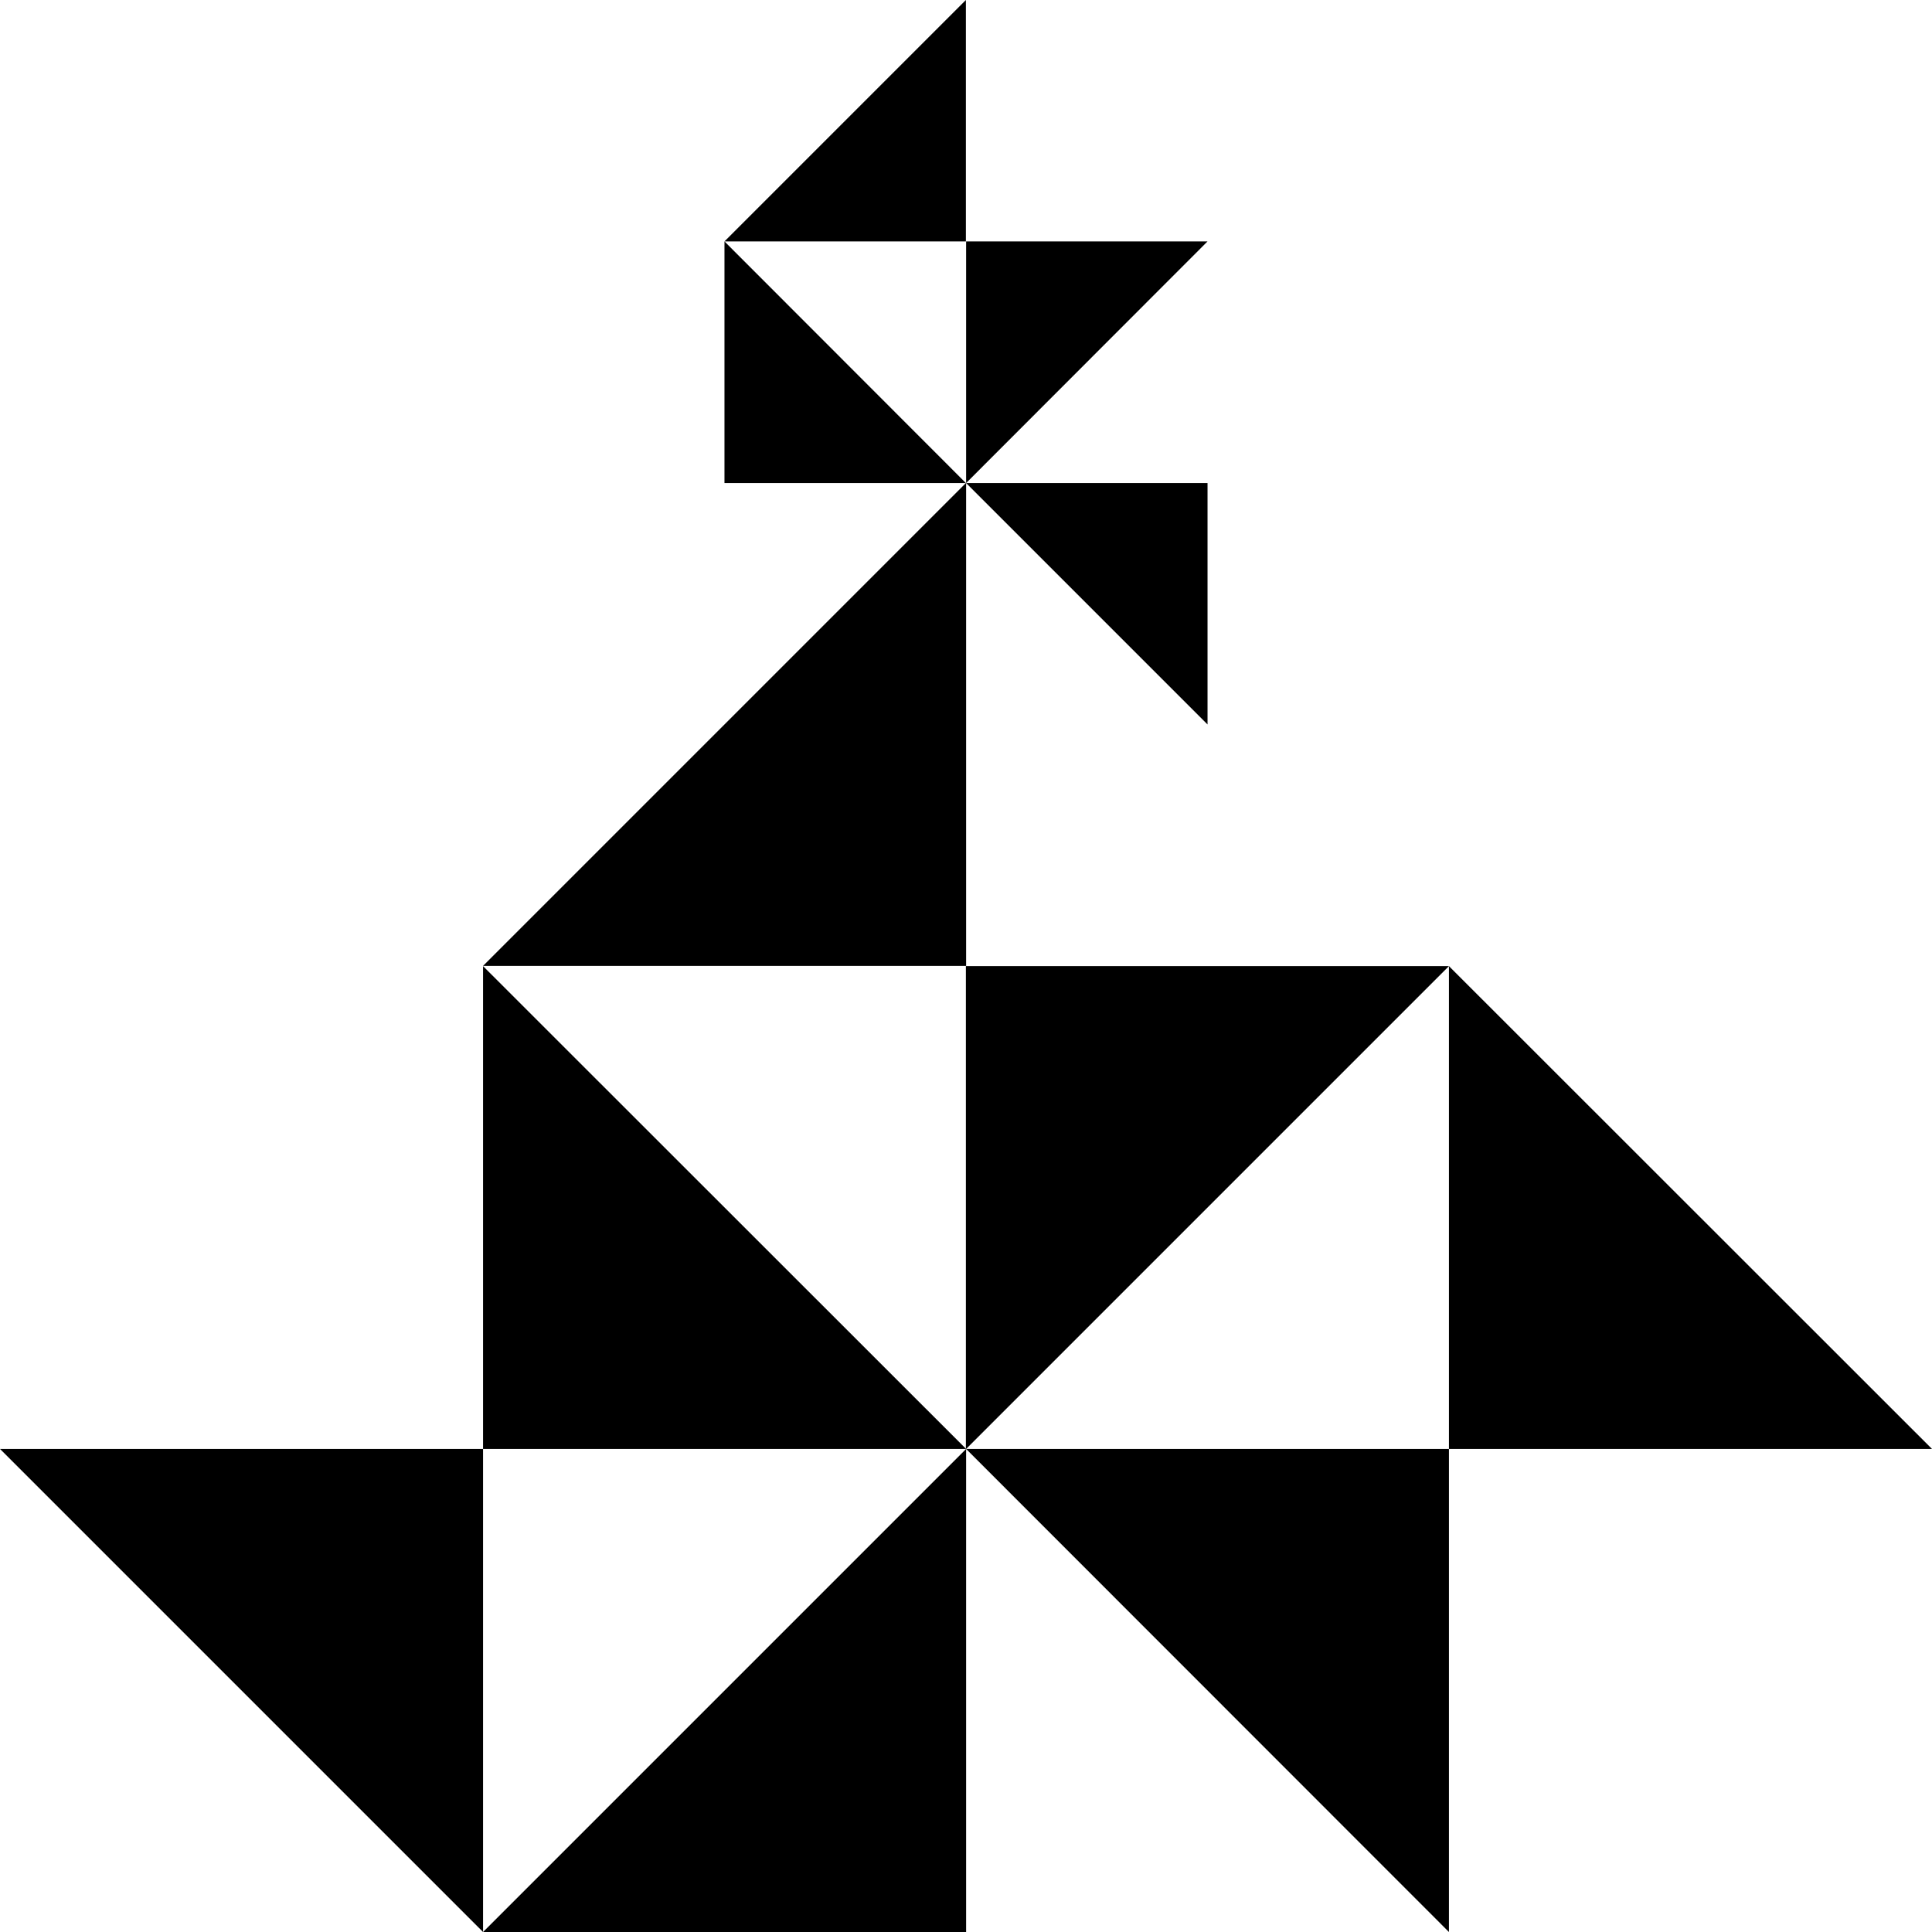
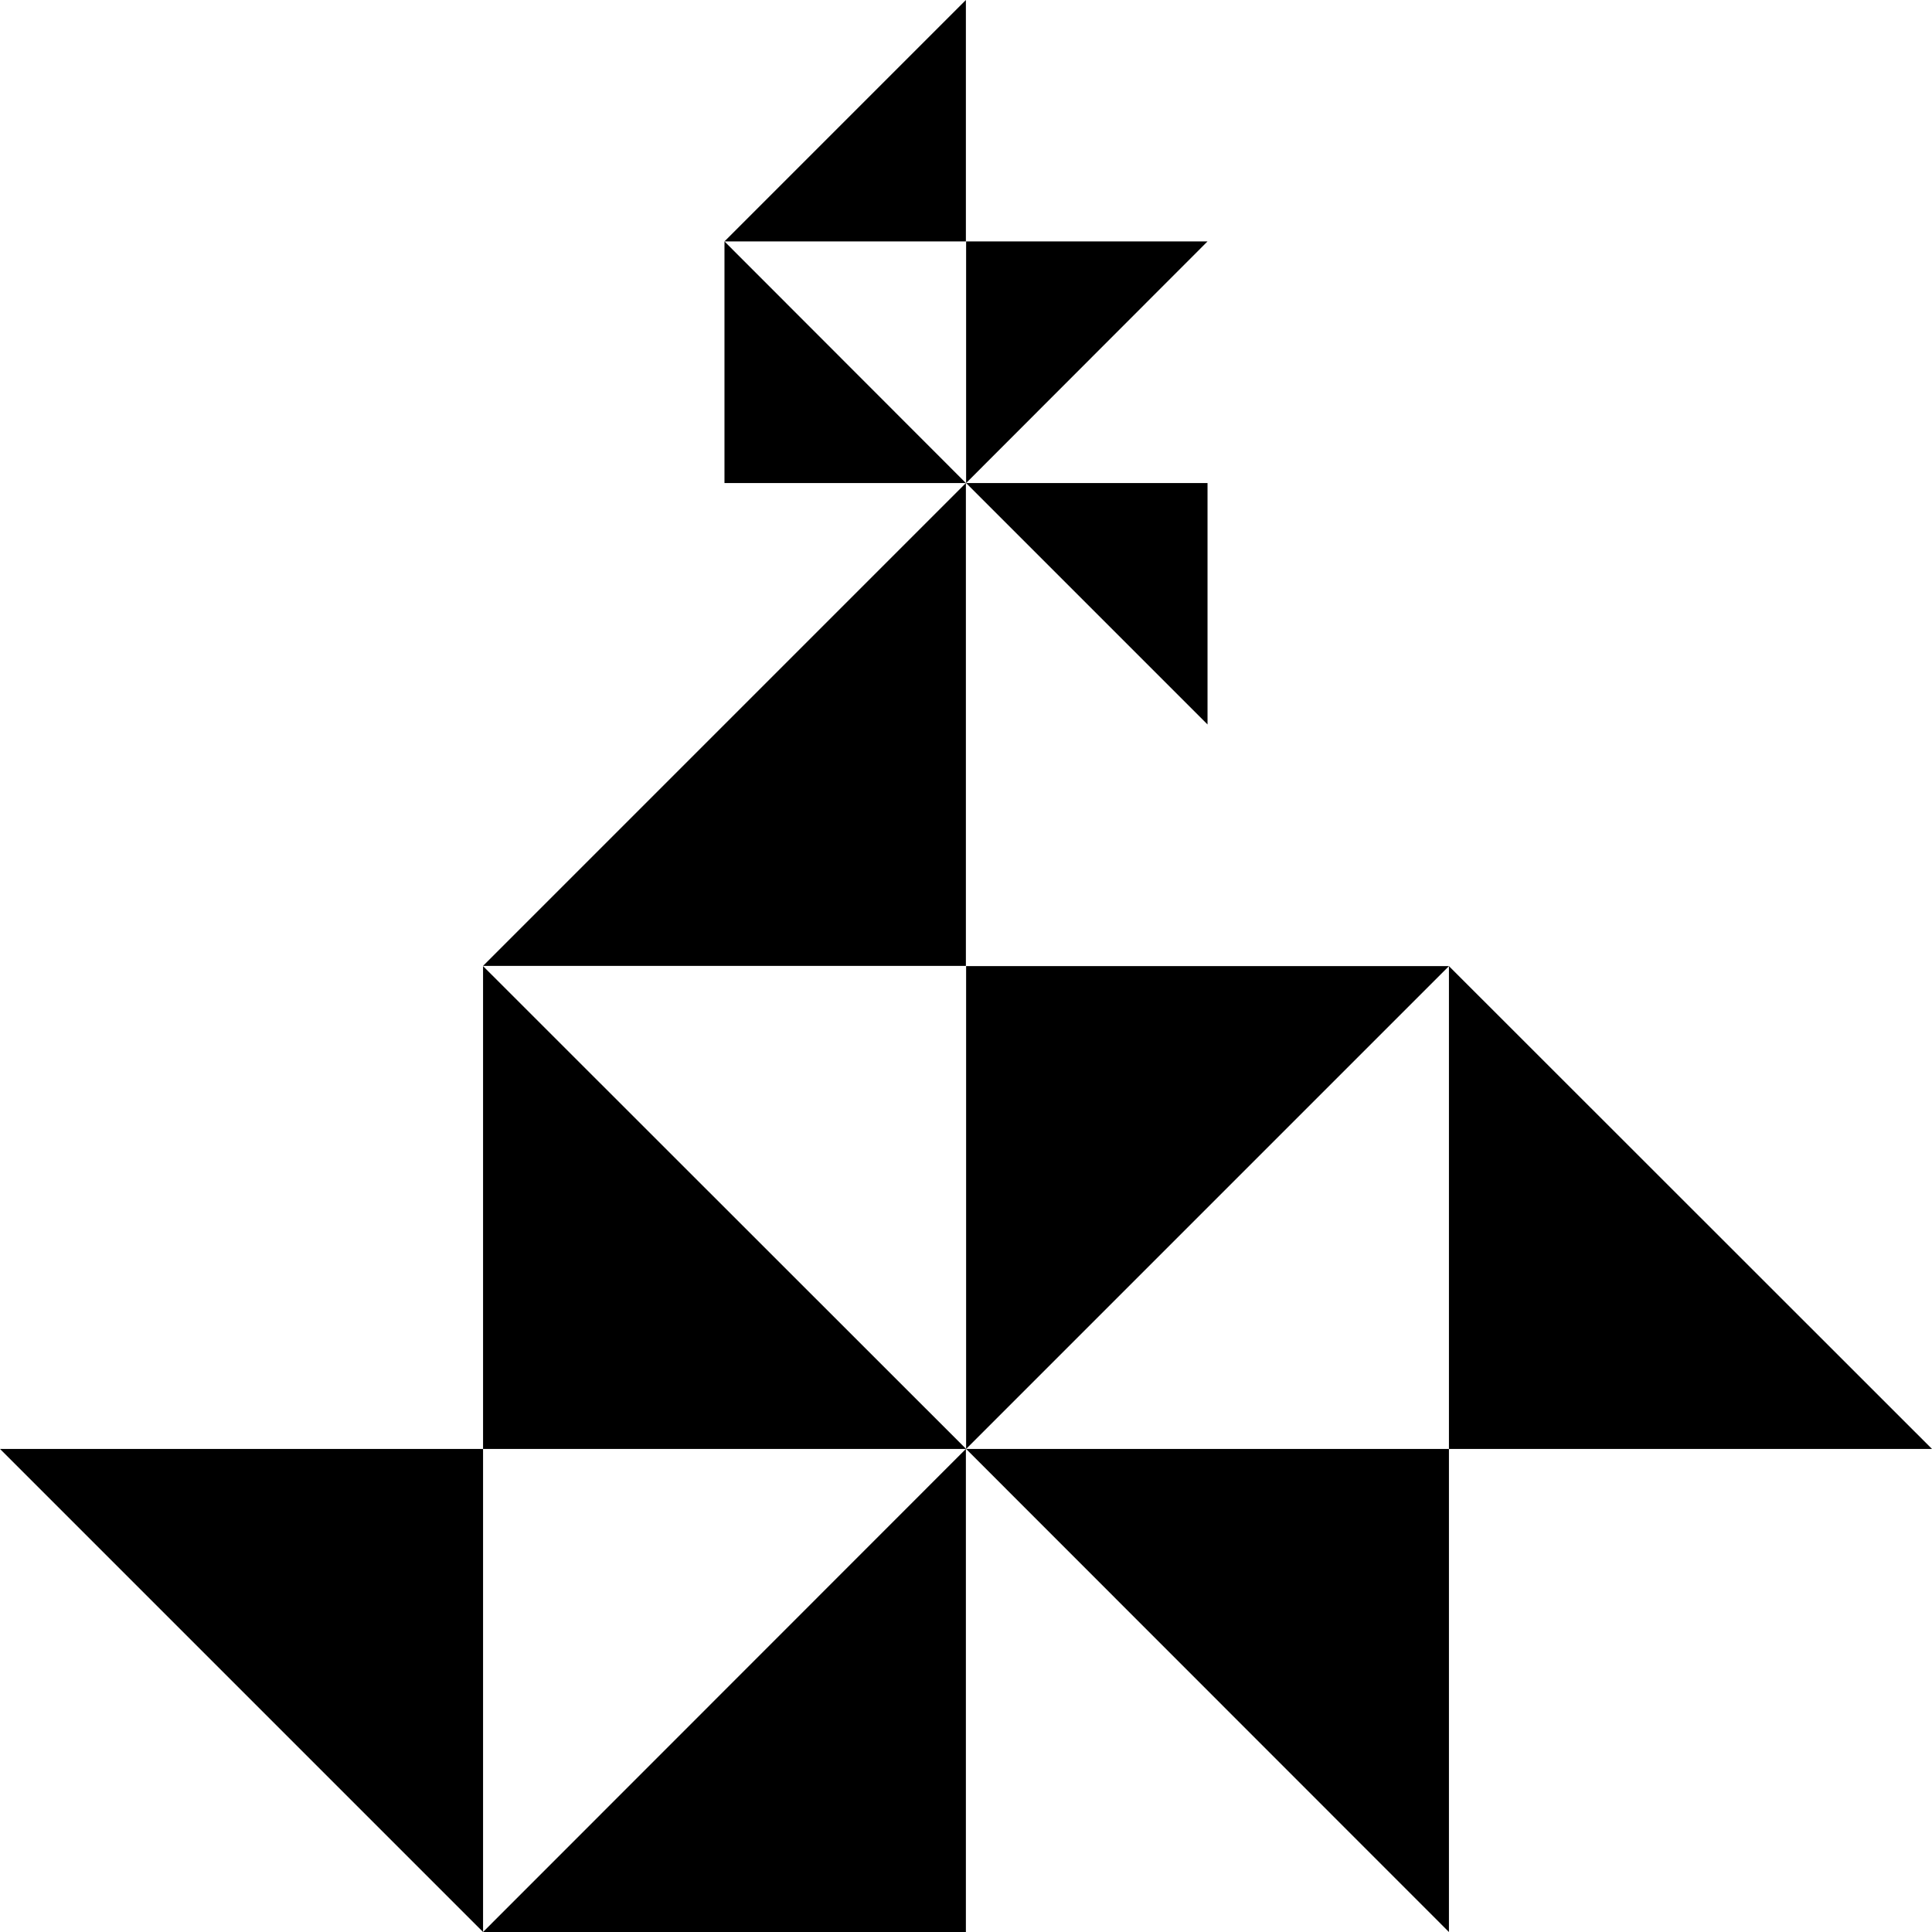
- <svg xmlns="http://www.w3.org/2000/svg" width="32" height="32" viewBox="0 0 8.467 8.467" version="1.1" id="svg1513">
-   <defs id="defs1517" />
-   <path style="fill:#000000;stroke:none;stroke-width:0.265px;stroke-linecap:butt;stroke-linejoin:miter;stroke-opacity:1" d="m 6.35,4.234 -2.117,2.117 v -2.117 h 2.117" id="path637" />
-   <path style="fill:#000000;stroke:none;stroke-width:0.265px;stroke-linecap:butt;stroke-linejoin:miter;stroke-opacity:1" d="M 8.467,6.35 6.35,4.234 V 6.35 H 8.467" id="path639" />
-   <path style="fill:#000000;stroke:none;stroke-width:0.265px;stroke-linecap:butt;stroke-linejoin:miter;stroke-opacity:1" d="M 4.234,6.35 2.117,4.234 V 6.35 H 4.234" id="path641" />
-   <path style="fill:#000000;stroke:none;stroke-width:0.265px;stroke-linecap:butt;stroke-linejoin:miter;stroke-opacity:1" d="M 0,6.35 2.117,8.467 V 6.35 H 0" id="path643" />
-   <path style="fill:#000000;stroke:none;stroke-width:0.265px;stroke-linecap:butt;stroke-linejoin:miter;stroke-opacity:1" d="M 4.234,6.35 6.35,8.467 V 6.35 H 4.234" id="path645" />
-   <path style="fill:#000000;stroke:none;stroke-width:0.265px;stroke-linecap:butt;stroke-linejoin:miter;stroke-opacity:1" d="M 5.292,1.058 4.234,2.117 V 1.058 h 1.058" id="path743" />
-   <path style="fill:#000000;stroke:none;stroke-width:0.265px;stroke-linecap:butt;stroke-linejoin:miter;stroke-opacity:1" d="m 2.117,4.233 2.117,-2.117 v 2.117 h -2.117" id="path1108" />
-   <path style="fill:#000000;stroke:none;stroke-width:0.265px;stroke-linecap:butt;stroke-linejoin:miter;stroke-opacity:1" d="M 3.175,1.058 4.233,1e-7 V 1.058 H 3.175" id="path1110" />
-   <path style="fill:#000000;stroke:none;stroke-width:0.265px;stroke-linecap:butt;stroke-linejoin:miter;stroke-opacity:1" d="M 4.234,2.117 5.292,3.175 V 2.117 H 4.234" id="path1112" />
-   <path style="fill:#000000;stroke:none;stroke-width:0.265px;stroke-linecap:butt;stroke-linejoin:miter;stroke-opacity:1" d="M 4.233,2.117 3.175,1.058 V 2.117 h 1.058" id="path1114" />
-   <path style="fill:#000000;stroke:none;stroke-width:0.265px;stroke-linecap:butt;stroke-linejoin:miter;stroke-opacity:1" d="m 2.117,8.467 2.117,-2.117 v 2.117 h -2.117" id="path1136" />
+ <svg xmlns="http://www.w3.org/2000/svg" width="32" height="32" viewBox="0 0 8.467 8.467">
+   <path style="fill:#000;stroke:none;stroke-width:.265px;stroke-linecap:butt;stroke-linejoin:miter;stroke-opacity:1" d="M6.35 4.234 4.234 6.35V4.234H6.35M8.467 6.35 6.35 4.234V6.35h2.117M4.234 6.35 2.117 4.234V6.35h2.117M0 6.35l2.117 2.117V6.35H0M4.234 6.35 6.35 8.467V6.35H4.234M5.292 1.058 4.234 2.117V1.058h1.058M2.117 4.233l2.116-2.116v2.116H2.117M3.175 1.058 4.233 0v1.058H3.175M4.234 2.117l1.058 1.058V2.117H4.234M4.233 2.117 3.175 1.058v1.059h1.058M2.117 8.467 4.233 6.35v2.117H2.117" />
</svg>
